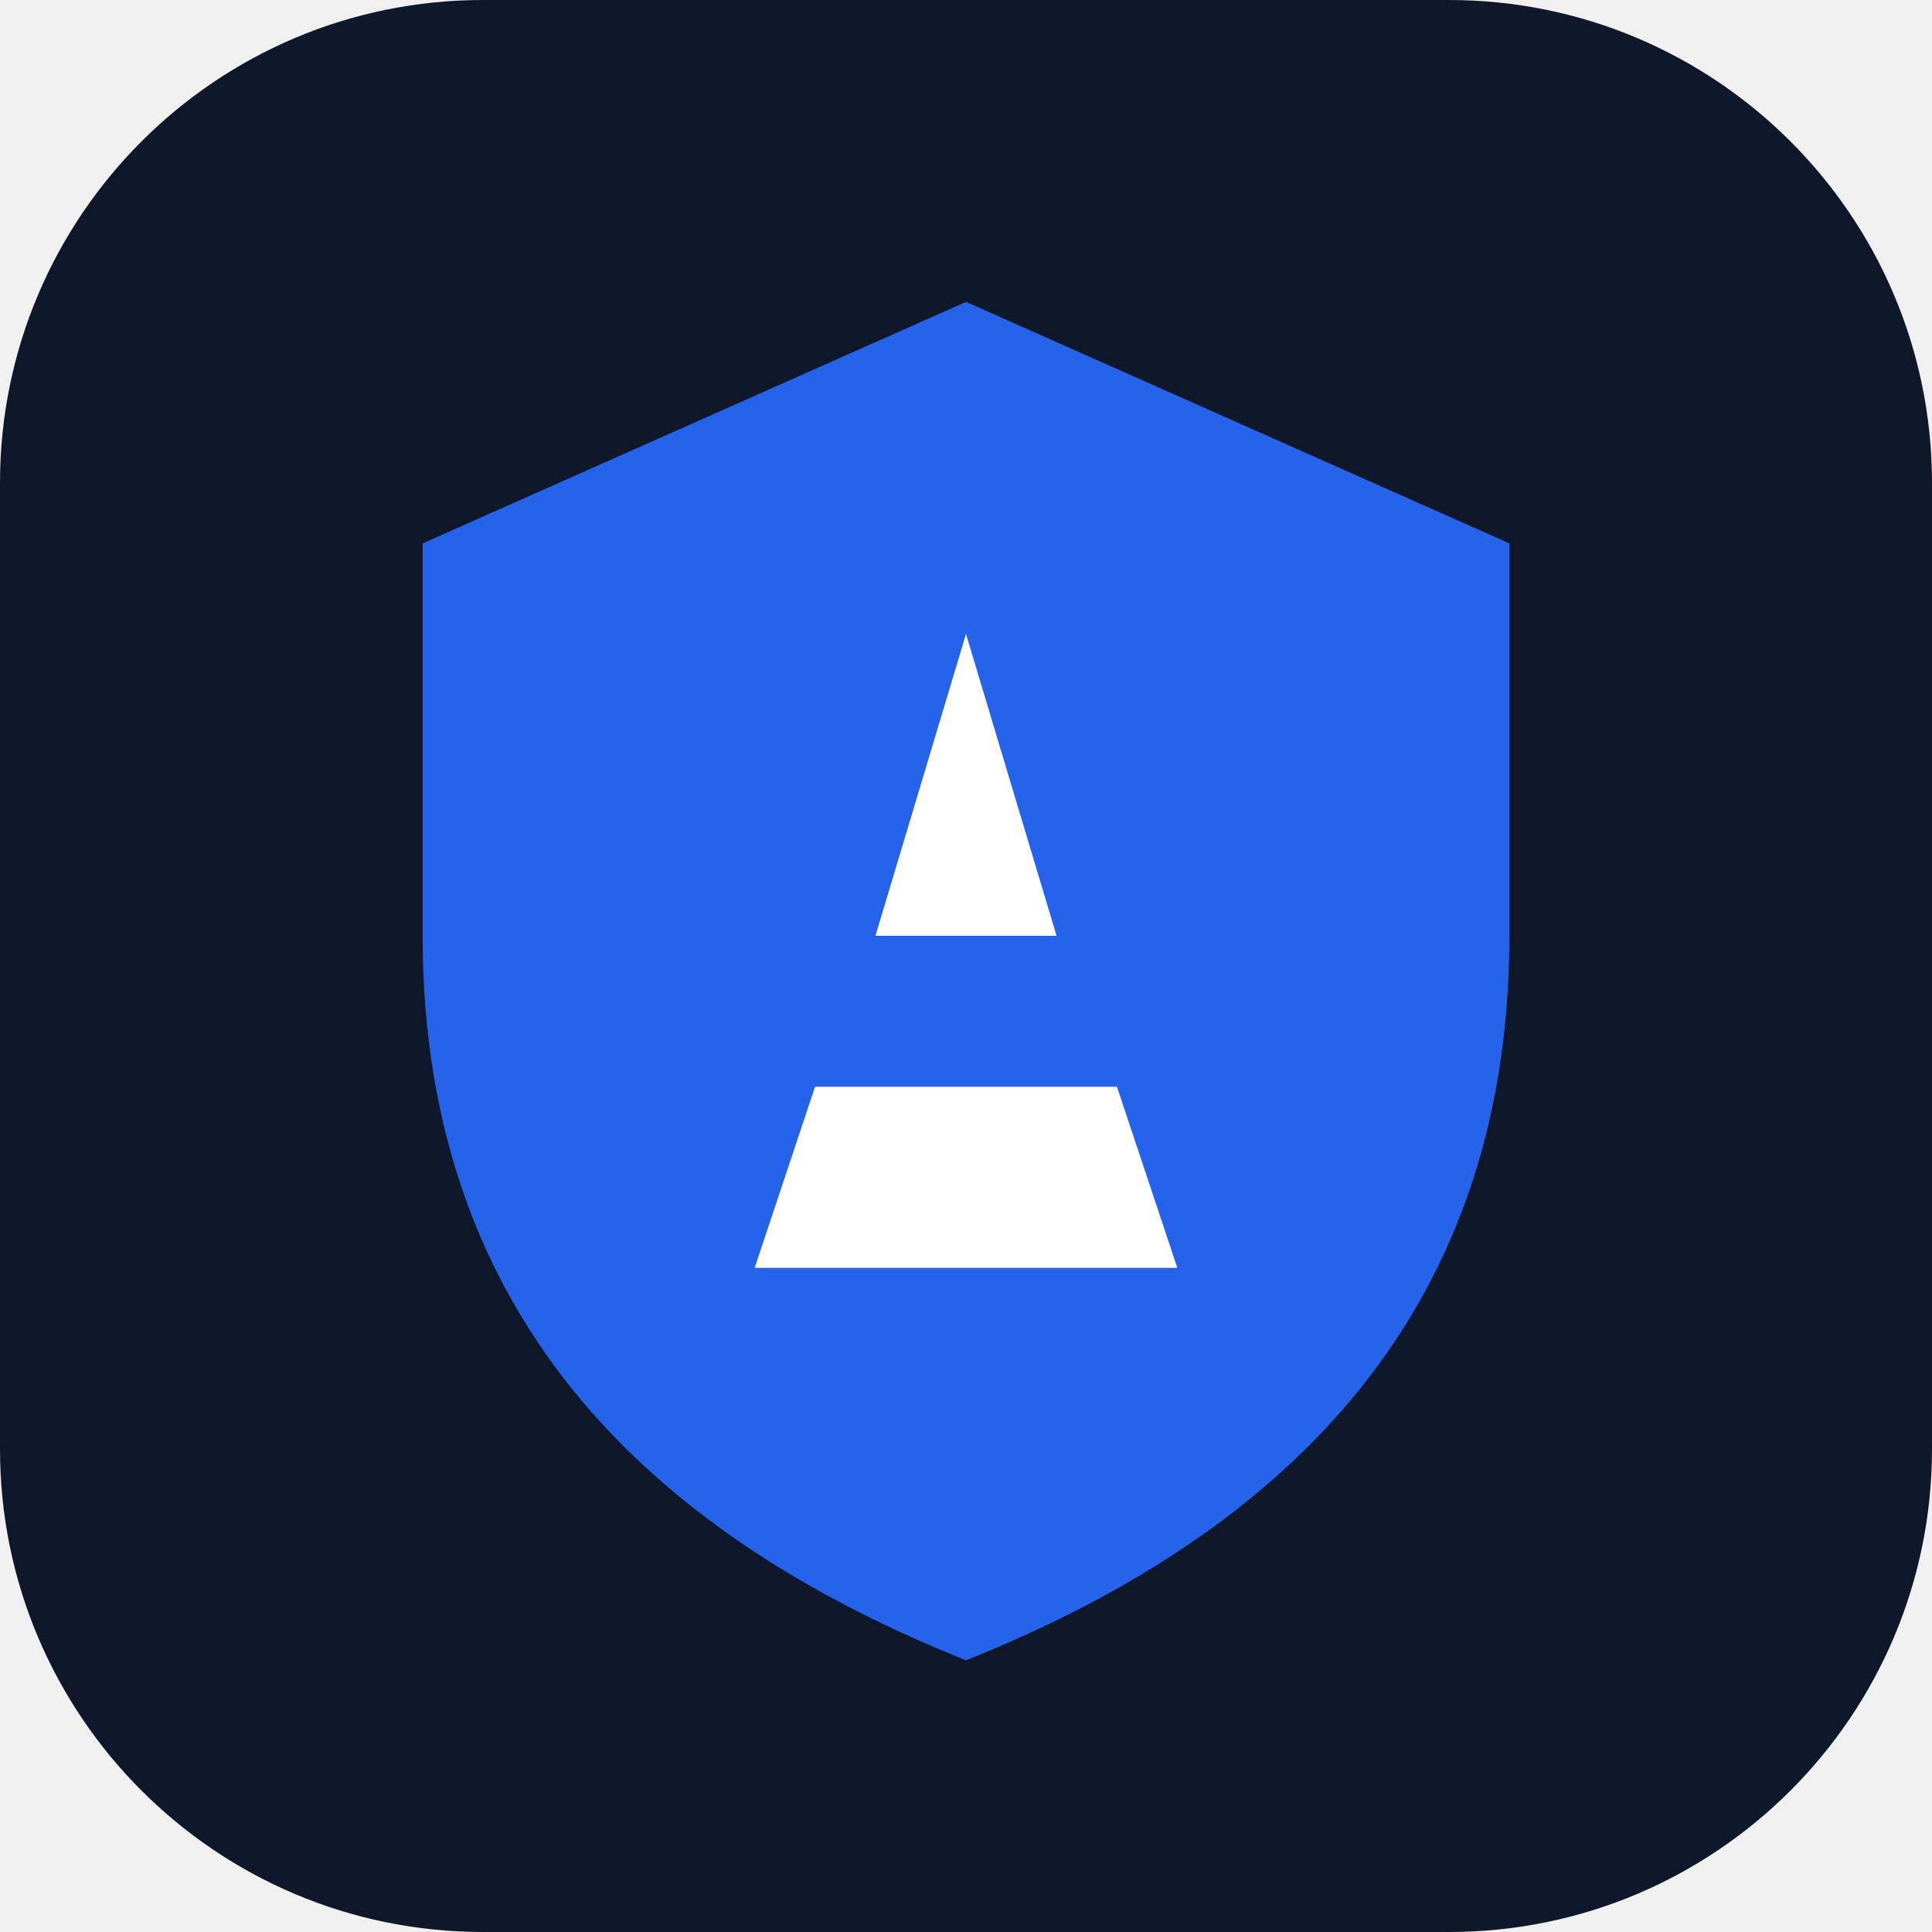
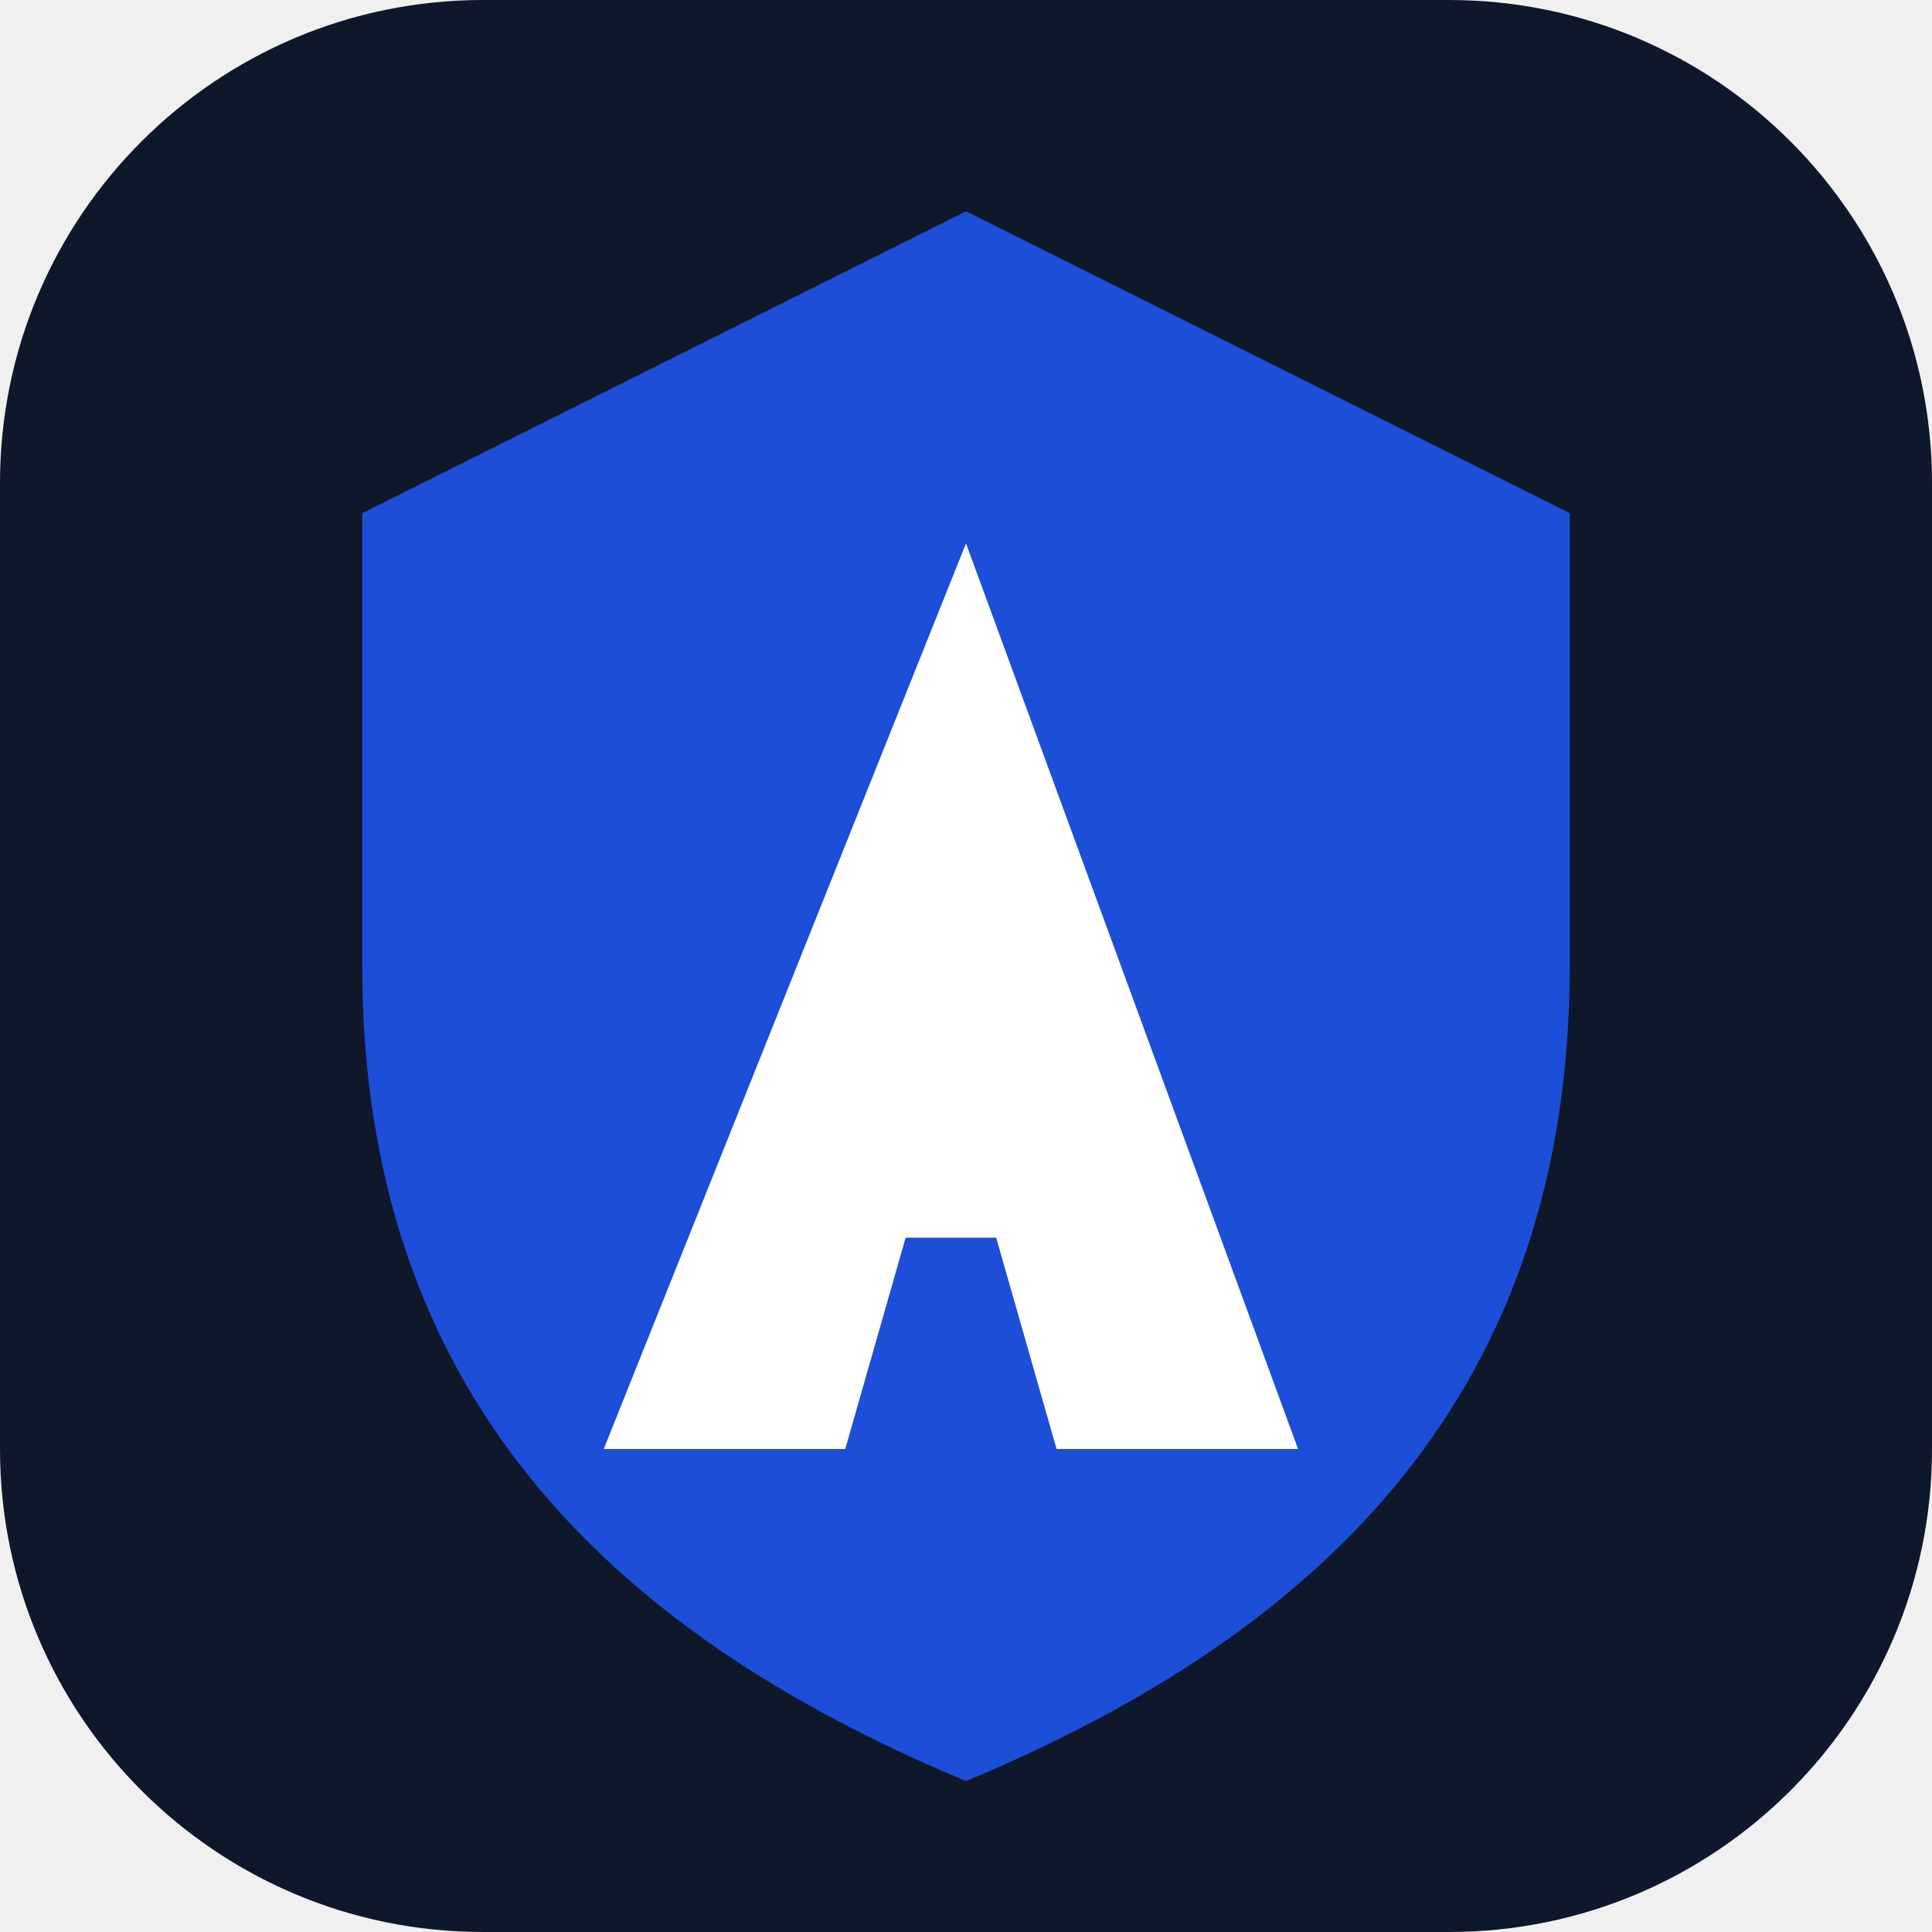
<svg xmlns="http://www.w3.org/2000/svg" viewBox="0 0 64 64">
  <rect width="64" height="64" rx="16" fill="#0f172a" />
-   <path d="M32 10 50 18v13c0 13-8 20-18 24-10-4-18-11-18-24V18l18-8Z" fill="#2563eb" />
-   <path d="M25 42h14l-2-6H27l-2 6Zm4-11h6l-3-10-3 10Z" fill="white" />
+   <path d="M32 7 52 17v15c0 14-8 22-20 27-12-5-20-13-20-27V17L32 7Z" fill="#1d4ed8" />
+   <path d="M32 18 43 48h-8l-2-7h-3l-2 7h-8l12-30Z" fill="#fff" />
</svg>
